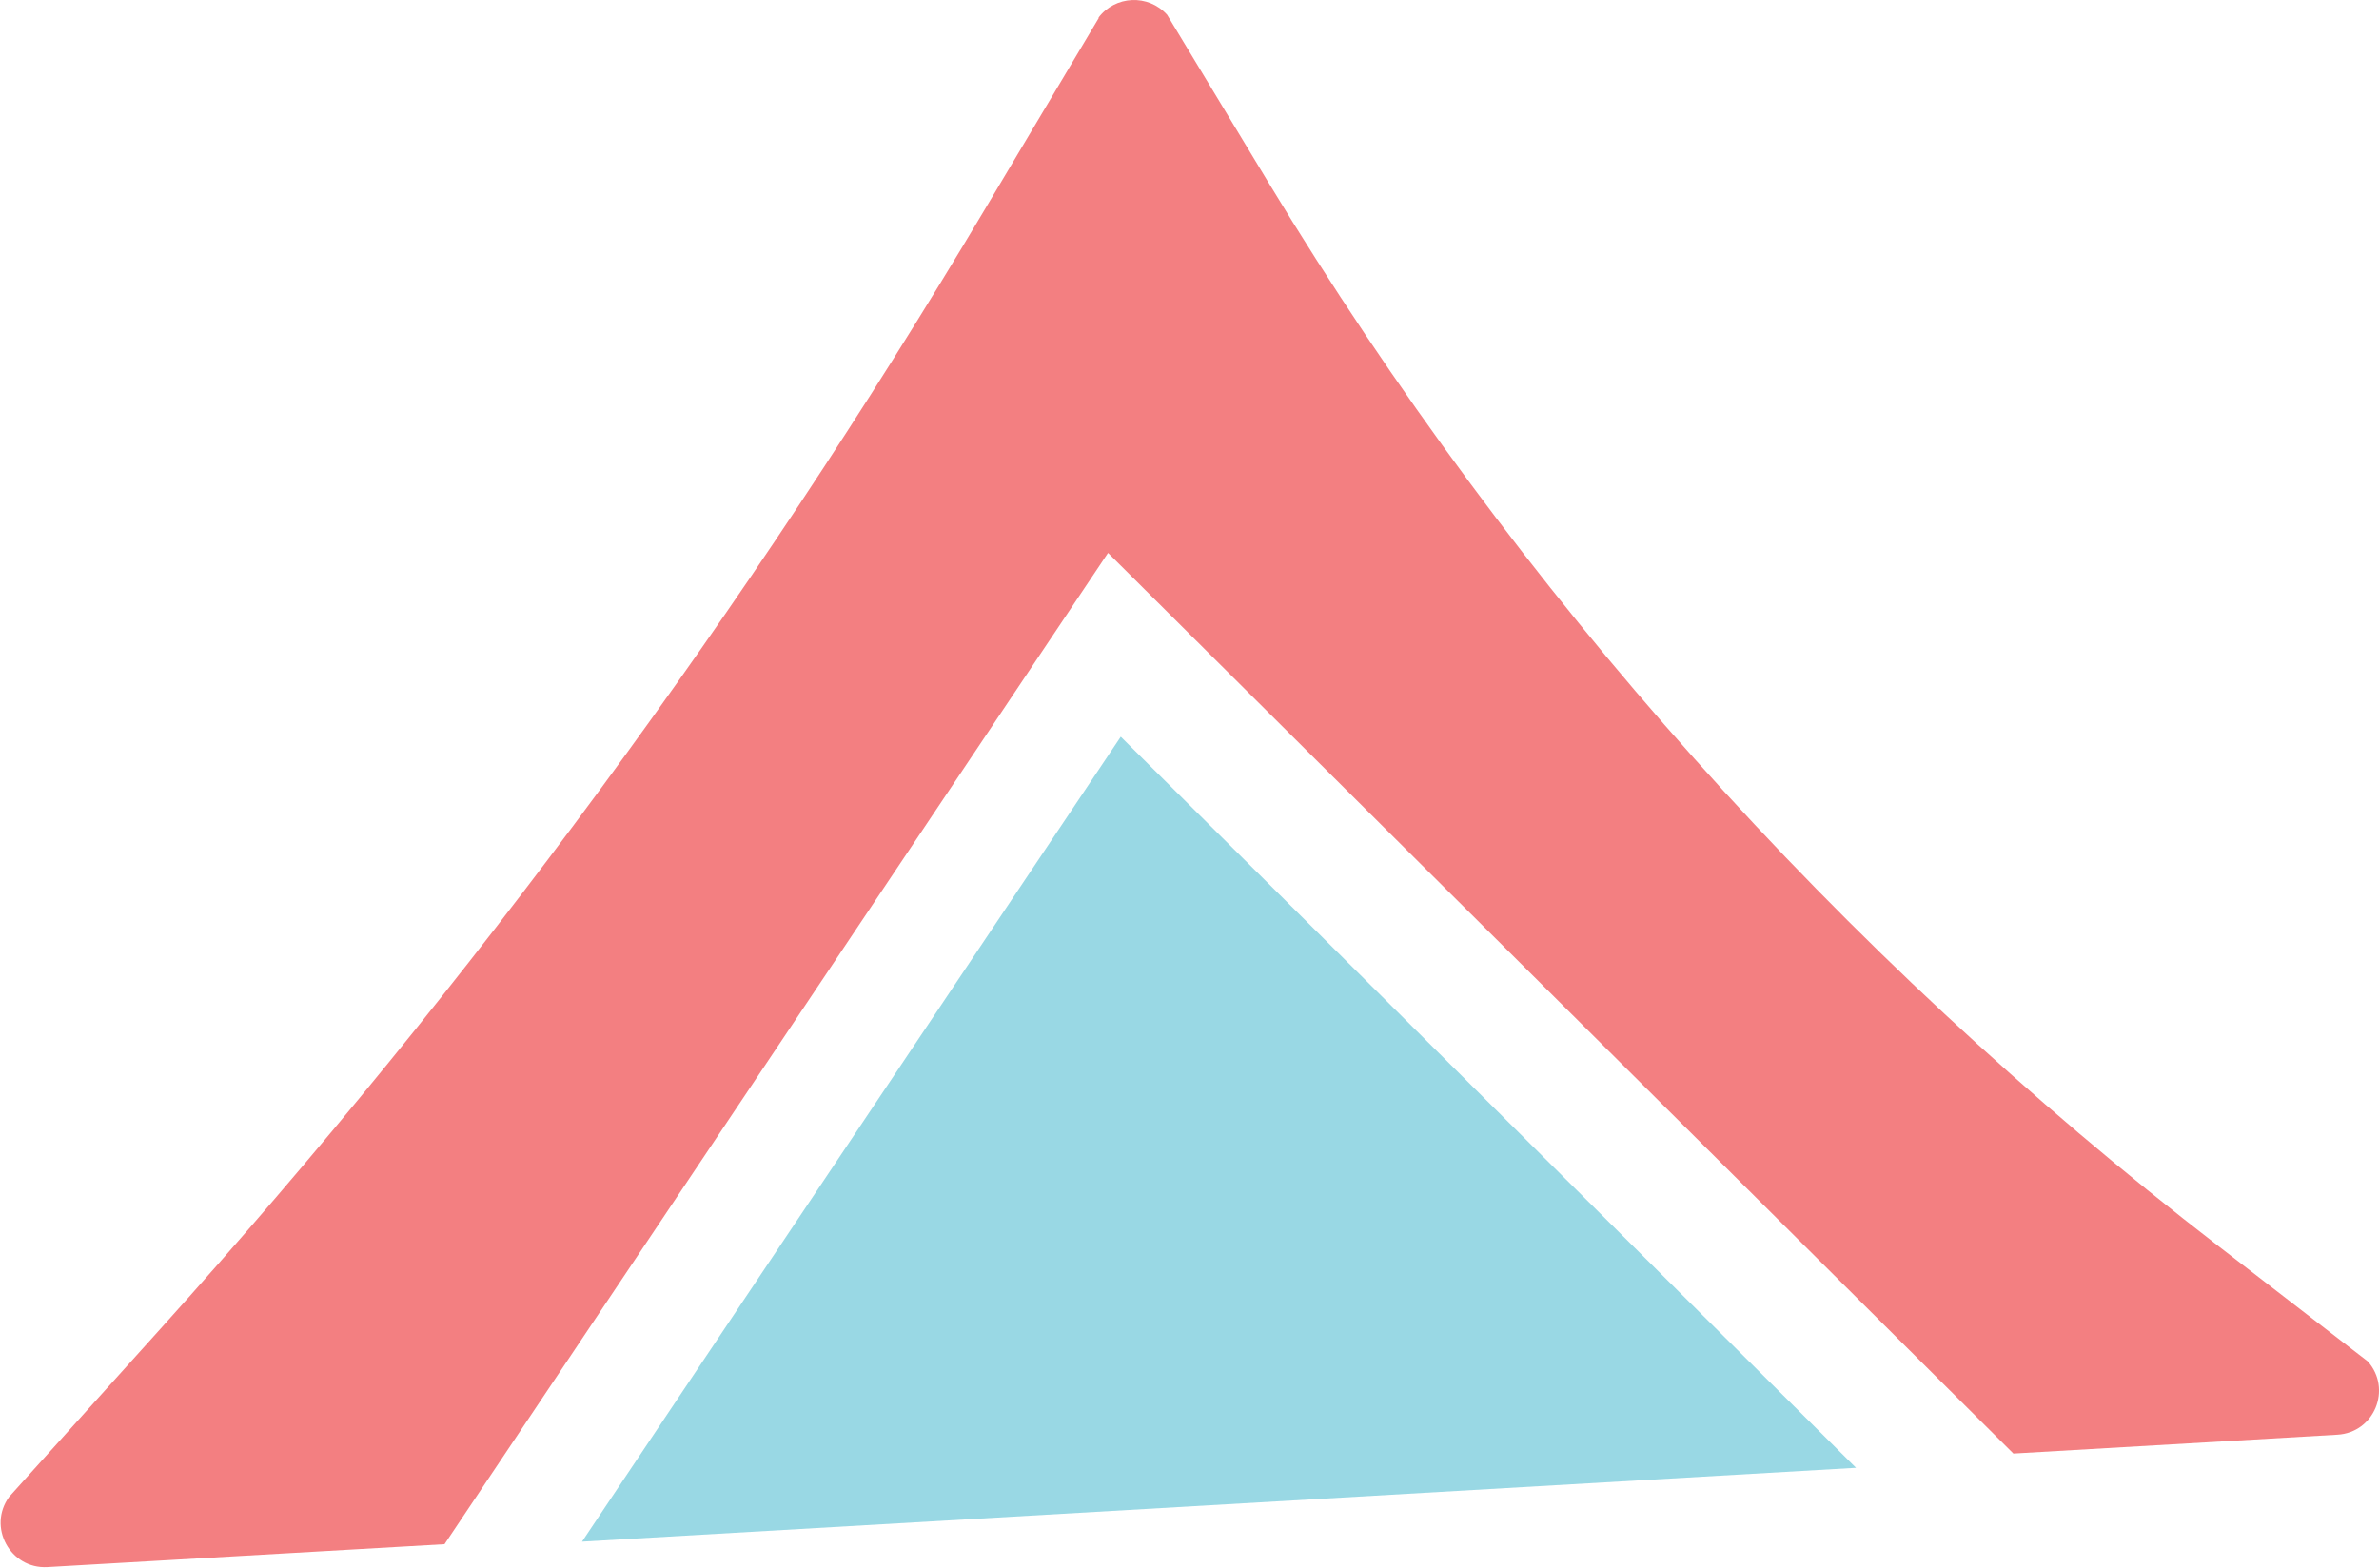
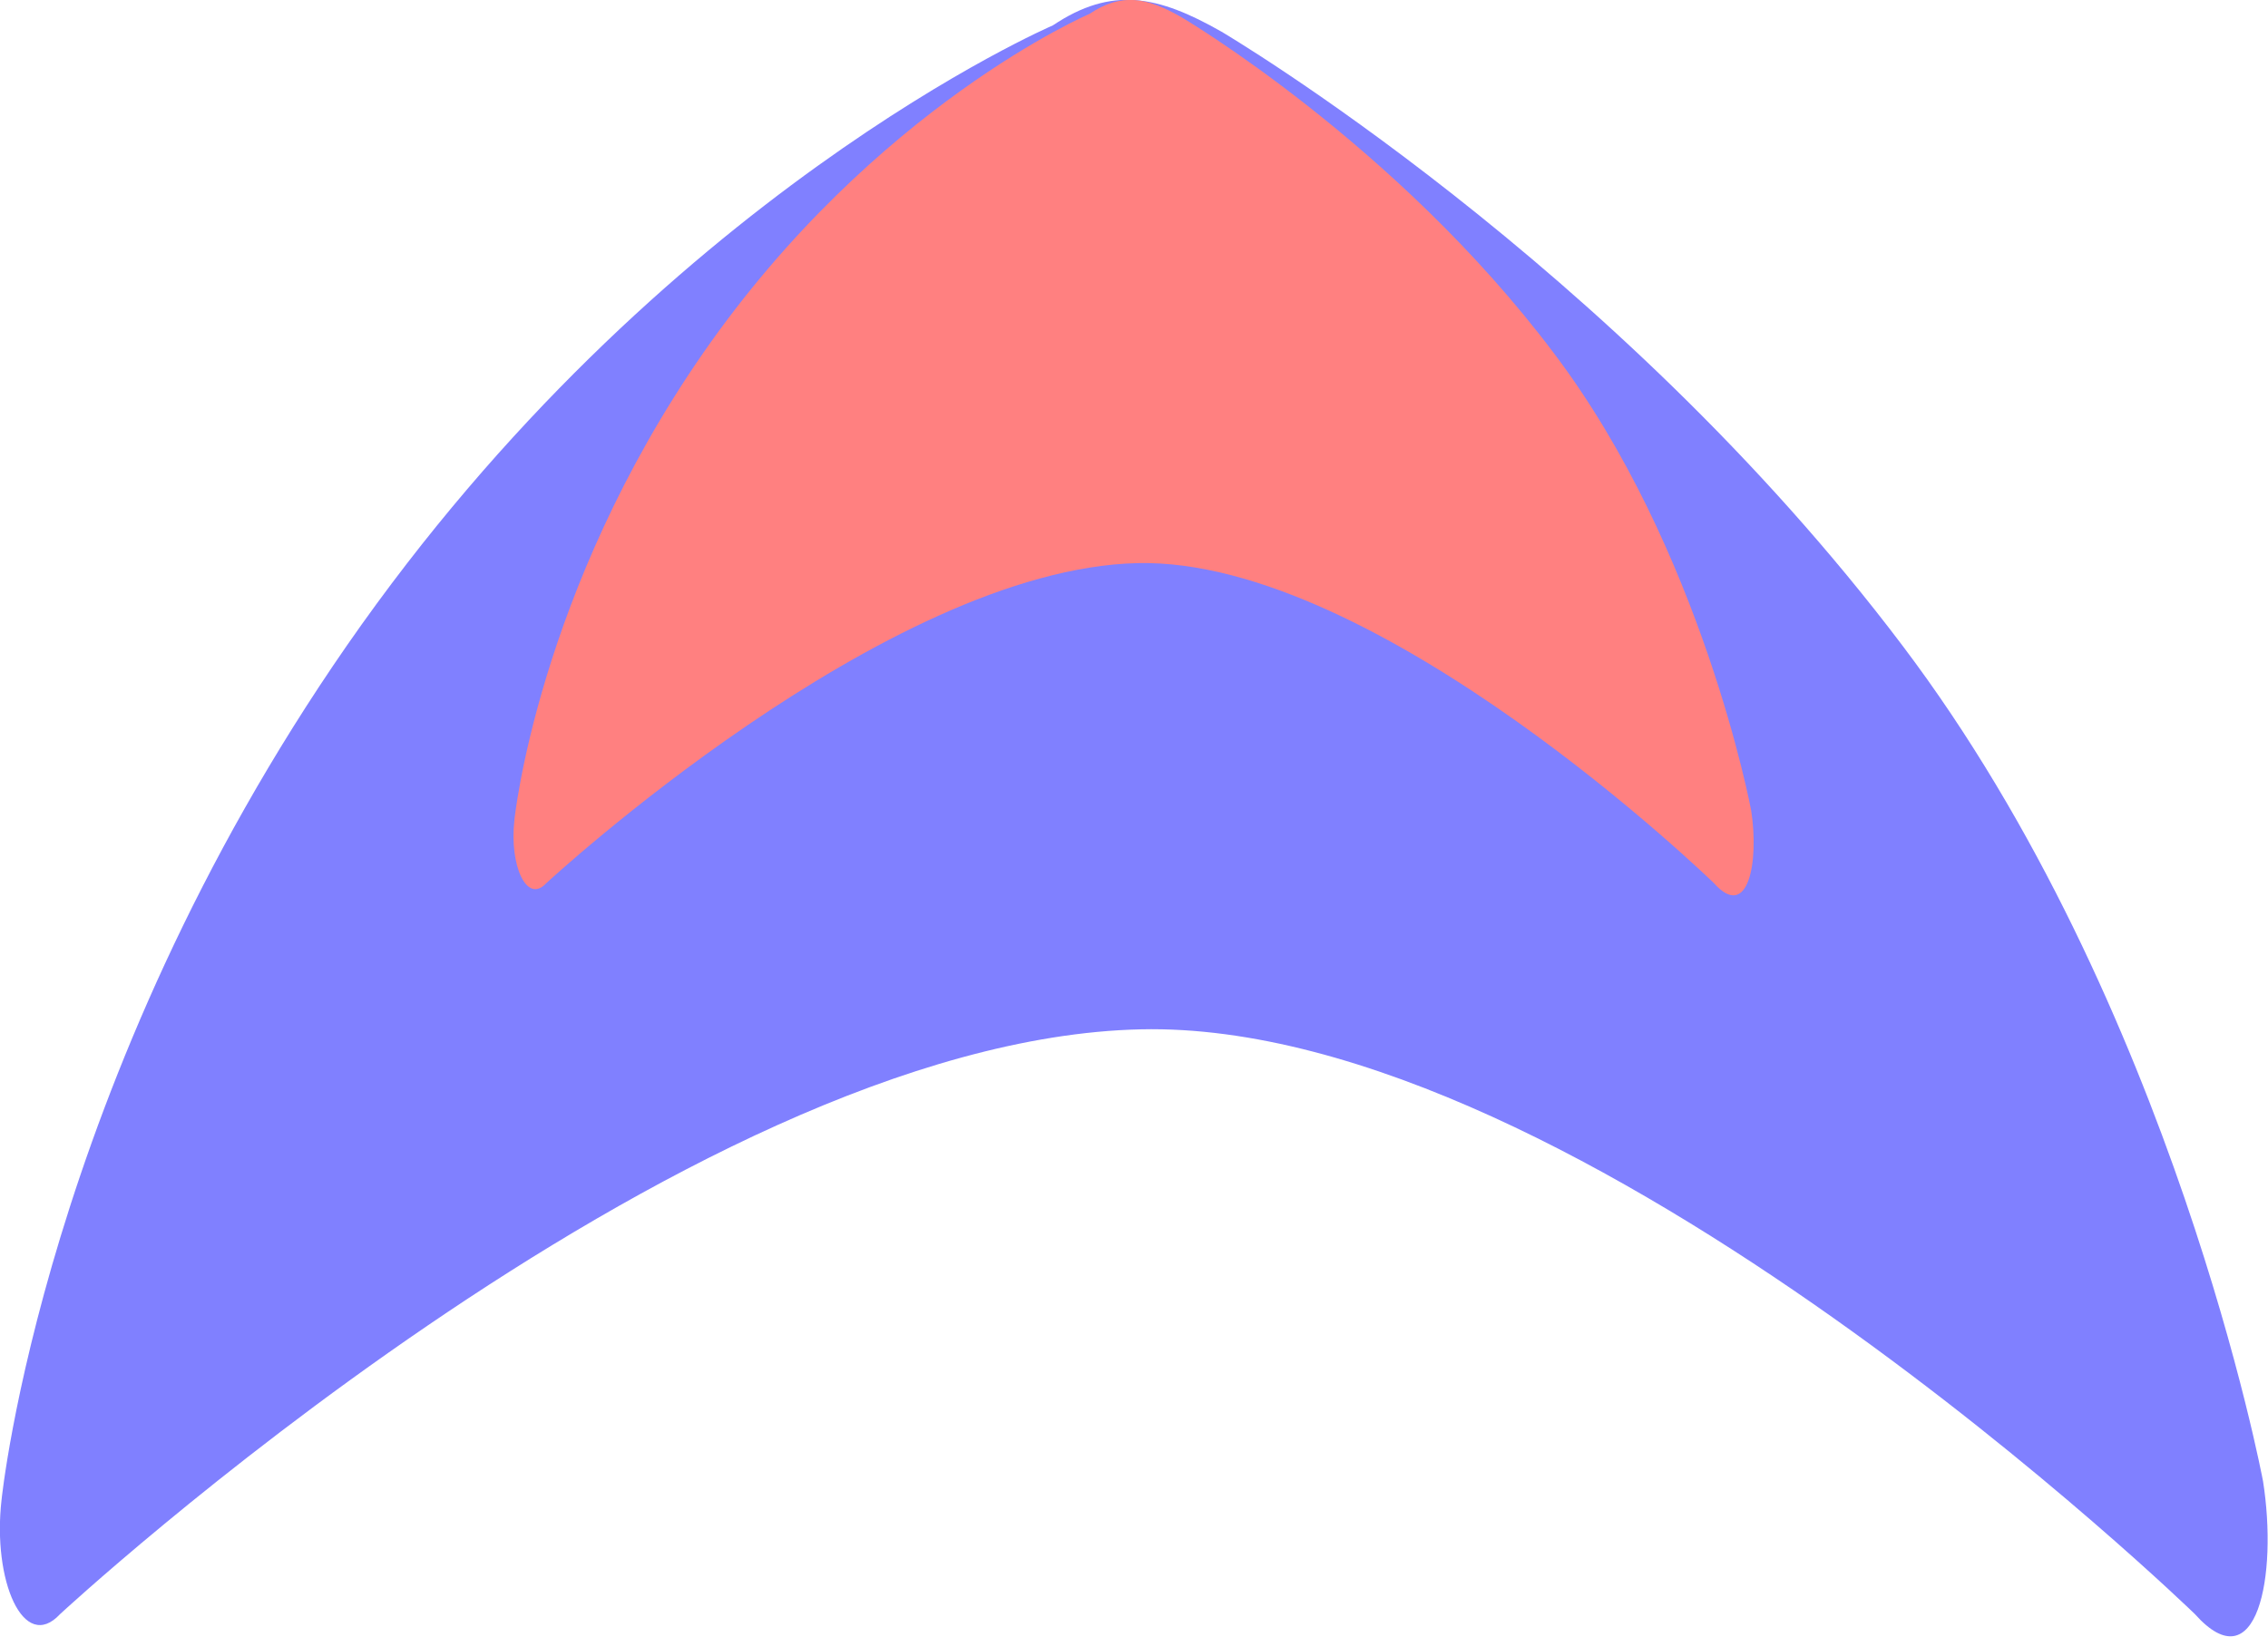
- <svg xmlns="http://www.w3.org/2000/svg" id="Layer_2" data-name="Layer 2" viewBox="0 0 46.72 30.79">
+ <svg xmlns="http://www.w3.org/2000/svg" id="Layer_2" data-name="Layer 2" viewBox="0 0 73.24 52.86">
  <defs>
    <style>
      .cls-1 {
-         fill: #99d8e4;
+         fill: #ff8080;
      }

      .cls-2 {
-         fill: #f37f81;
+         fill: #8080ff;
      }
    </style>
  </defs>
  <g id="Layer_4" data-name="Layer 4">
    <g>
-       <path class="cls-2" d="M21.57.35c.33-.44.98-.47,1.35-.06l2,3.31c4.87,8.05,11.19,15.12,18.64,20.87l2.94,2.27c.48.54.13,1.4-.6,1.44l-6.36.37L21.76,10.86l-13.03,19.47-7.8.45c-.73.04-1.18-.79-.75-1.38l2.98-3.31c6.1-6.77,11.51-14.13,16.17-21.96l2.25-3.78Z" />
-       <polygon class="cls-1" points="36.45 28.83 36.45 28.83 11.43 30.28 11.43 30.28 22.01 14.47 36.45 28.83" />
+       <path class="cls-2" d="M.05,48.45c-.3,2.6.71,4.96,1.89,3.69,0,0,20.02-18.56,34.9-18.89,14.26-.32,34.04,18.89,34.04,18.89,2.01,2.25,2.68-1.24,2.2-4.29,0,0-2.88-15.4-11.64-26.99C52.08,8.46,39.44,1.02,39.44,1.02c-2.04-1.16-3.53-1.48-5.44-.2,0,0-12.67,5.44-22.79,20.02C1.41,34.98.05,48.45.05,48.45Z" />
+       <path class="cls-1" d="M16.61,26.51c-.16,1.42.39,2.71,1.03,2.02,0,0,10.95-10.15,19.09-10.34,7.8-.18,18.62,10.34,18.62,10.34,1.1,1.23,1.46-.68,1.2-2.35,0,0-1.57-8.42-6.37-14.77C45.08,4.63,38.16.56,38.16.56c-1.12-.64-1.93-.81-2.98-.11,0,0-6.93,2.97-12.47,10.95-5.36,7.73-6.1,15.1-6.1,15.1Z" />
    </g>
  </g>
</svg>
